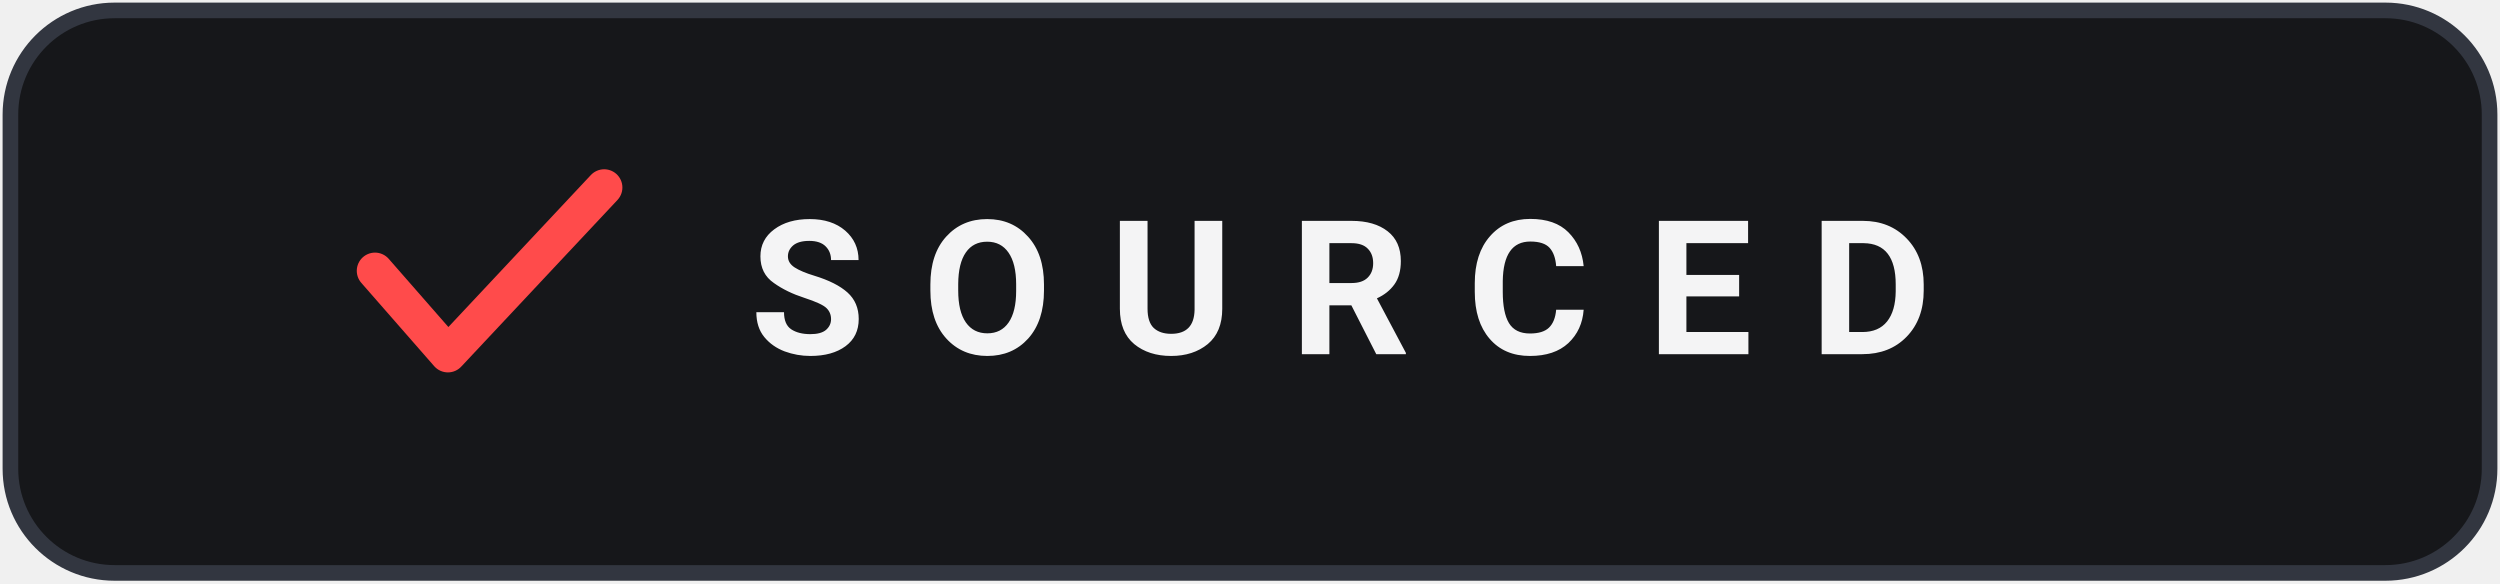
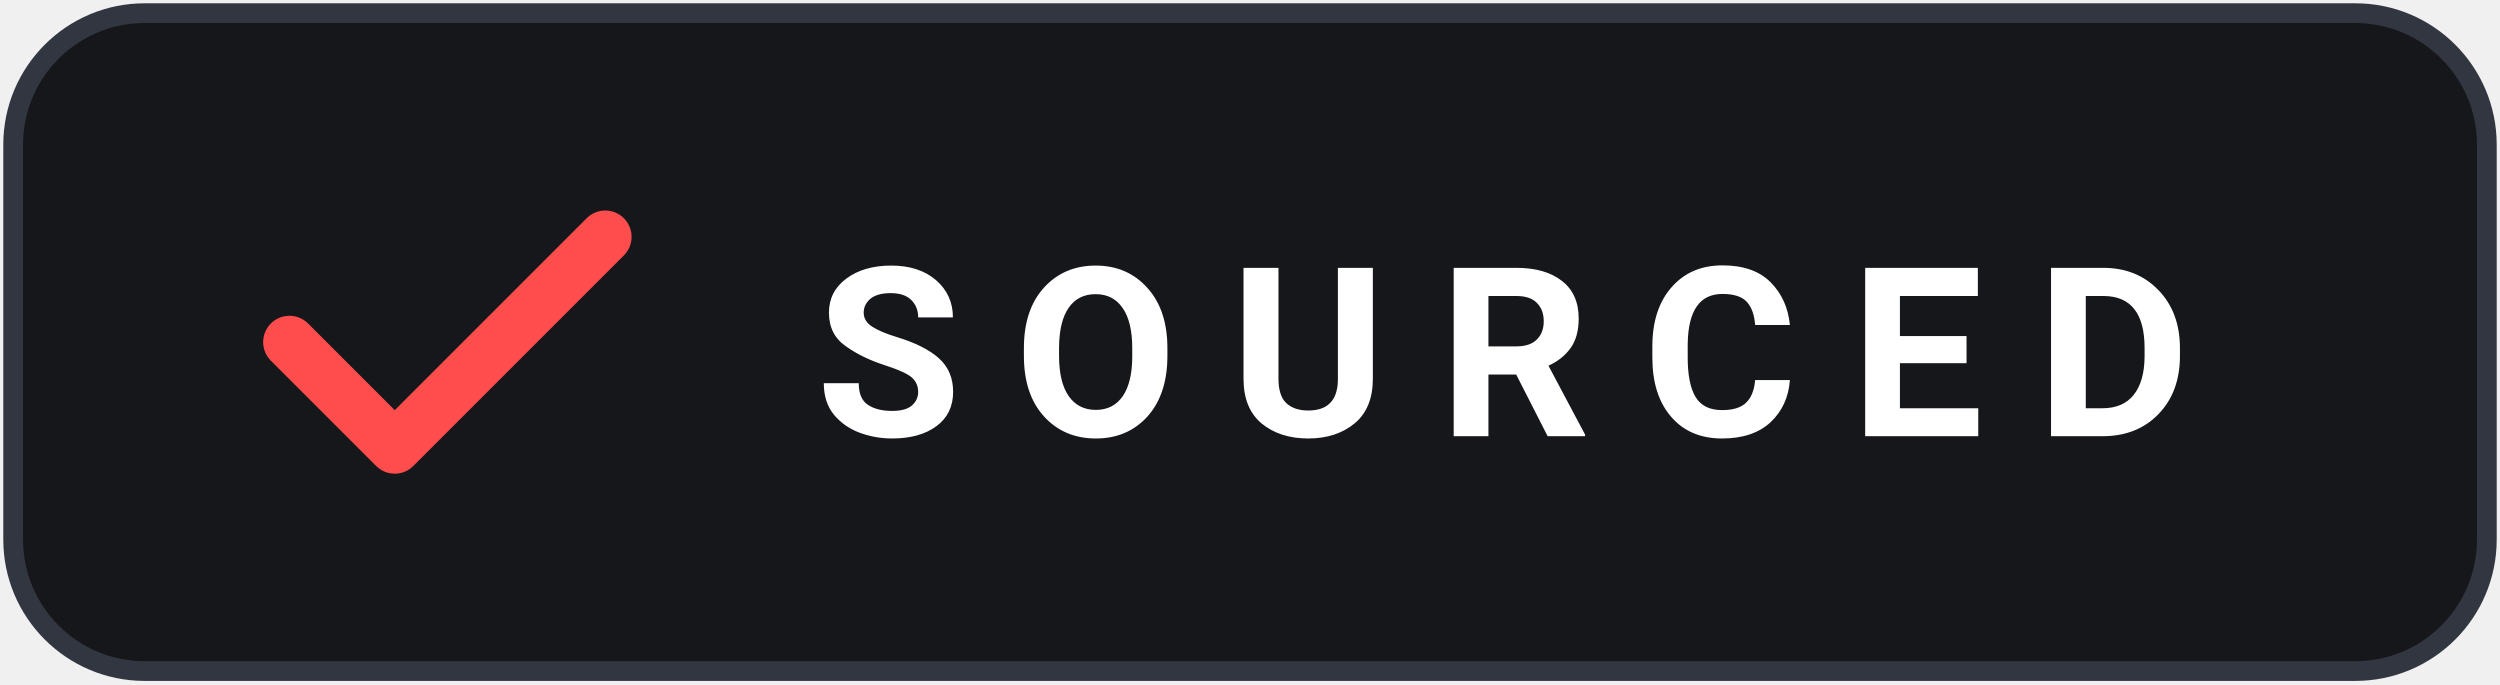
- <svg xmlns="http://www.w3.org/2000/svg" width="240" height="56" viewBox="0 0 240 56" fill="none" role="img" aria-label="✓ SOURCED">
-   <rect x="1" y="1" width="238" height="54" rx="10" fill="#16171a" stroke="#323640" stroke-width="1.5" />
-   <g transform="translate(4, 0)">
-     <path d="M 32 26 L 39 34 L 54 18" fill="none" stroke="#ff4b4b" stroke-width="3.5" stroke-linecap="round" stroke-linejoin="round" />
-     <text x="68" y="34" fill="#F4F4F5" font-family="system-ui, -apple-system, BlinkMacSystemFont, 'Segoe UI', Roboto, 'Helvetica Neue', Arial, sans-serif" font-weight="600" font-size="18" letter-spacing="5.5" alignment-baseline="central">SOURCED</text>
+ <svg xmlns="http://www.w3.org/2000/svg" width="190" height="52" viewBox="0 0 190 52" fill="none" role="img" aria-label="✓ SOURCED">
+   <rect x="1" y="1" width="188" height="50" rx="10" fill="#16171a" stroke="#323640" stroke-width="1.5" />
+   <g>
+     <path d="M 22 26 L 30 34 L 46 18" fill="none" stroke="#ff4d4d" stroke-width="4" stroke-linecap="round" stroke-linejoin="round" />
+     <text x="62" y="27" fill="#FFFFFF" font-family="-apple-system, BlinkMacSystemFont, 'Segoe UI', Roboto, 'Helvetica Neue', Arial, sans-serif" font-weight="700" font-size="18" letter-spacing="4" dominant-baseline="central">SOURCED</text>
  </g>
</svg>
